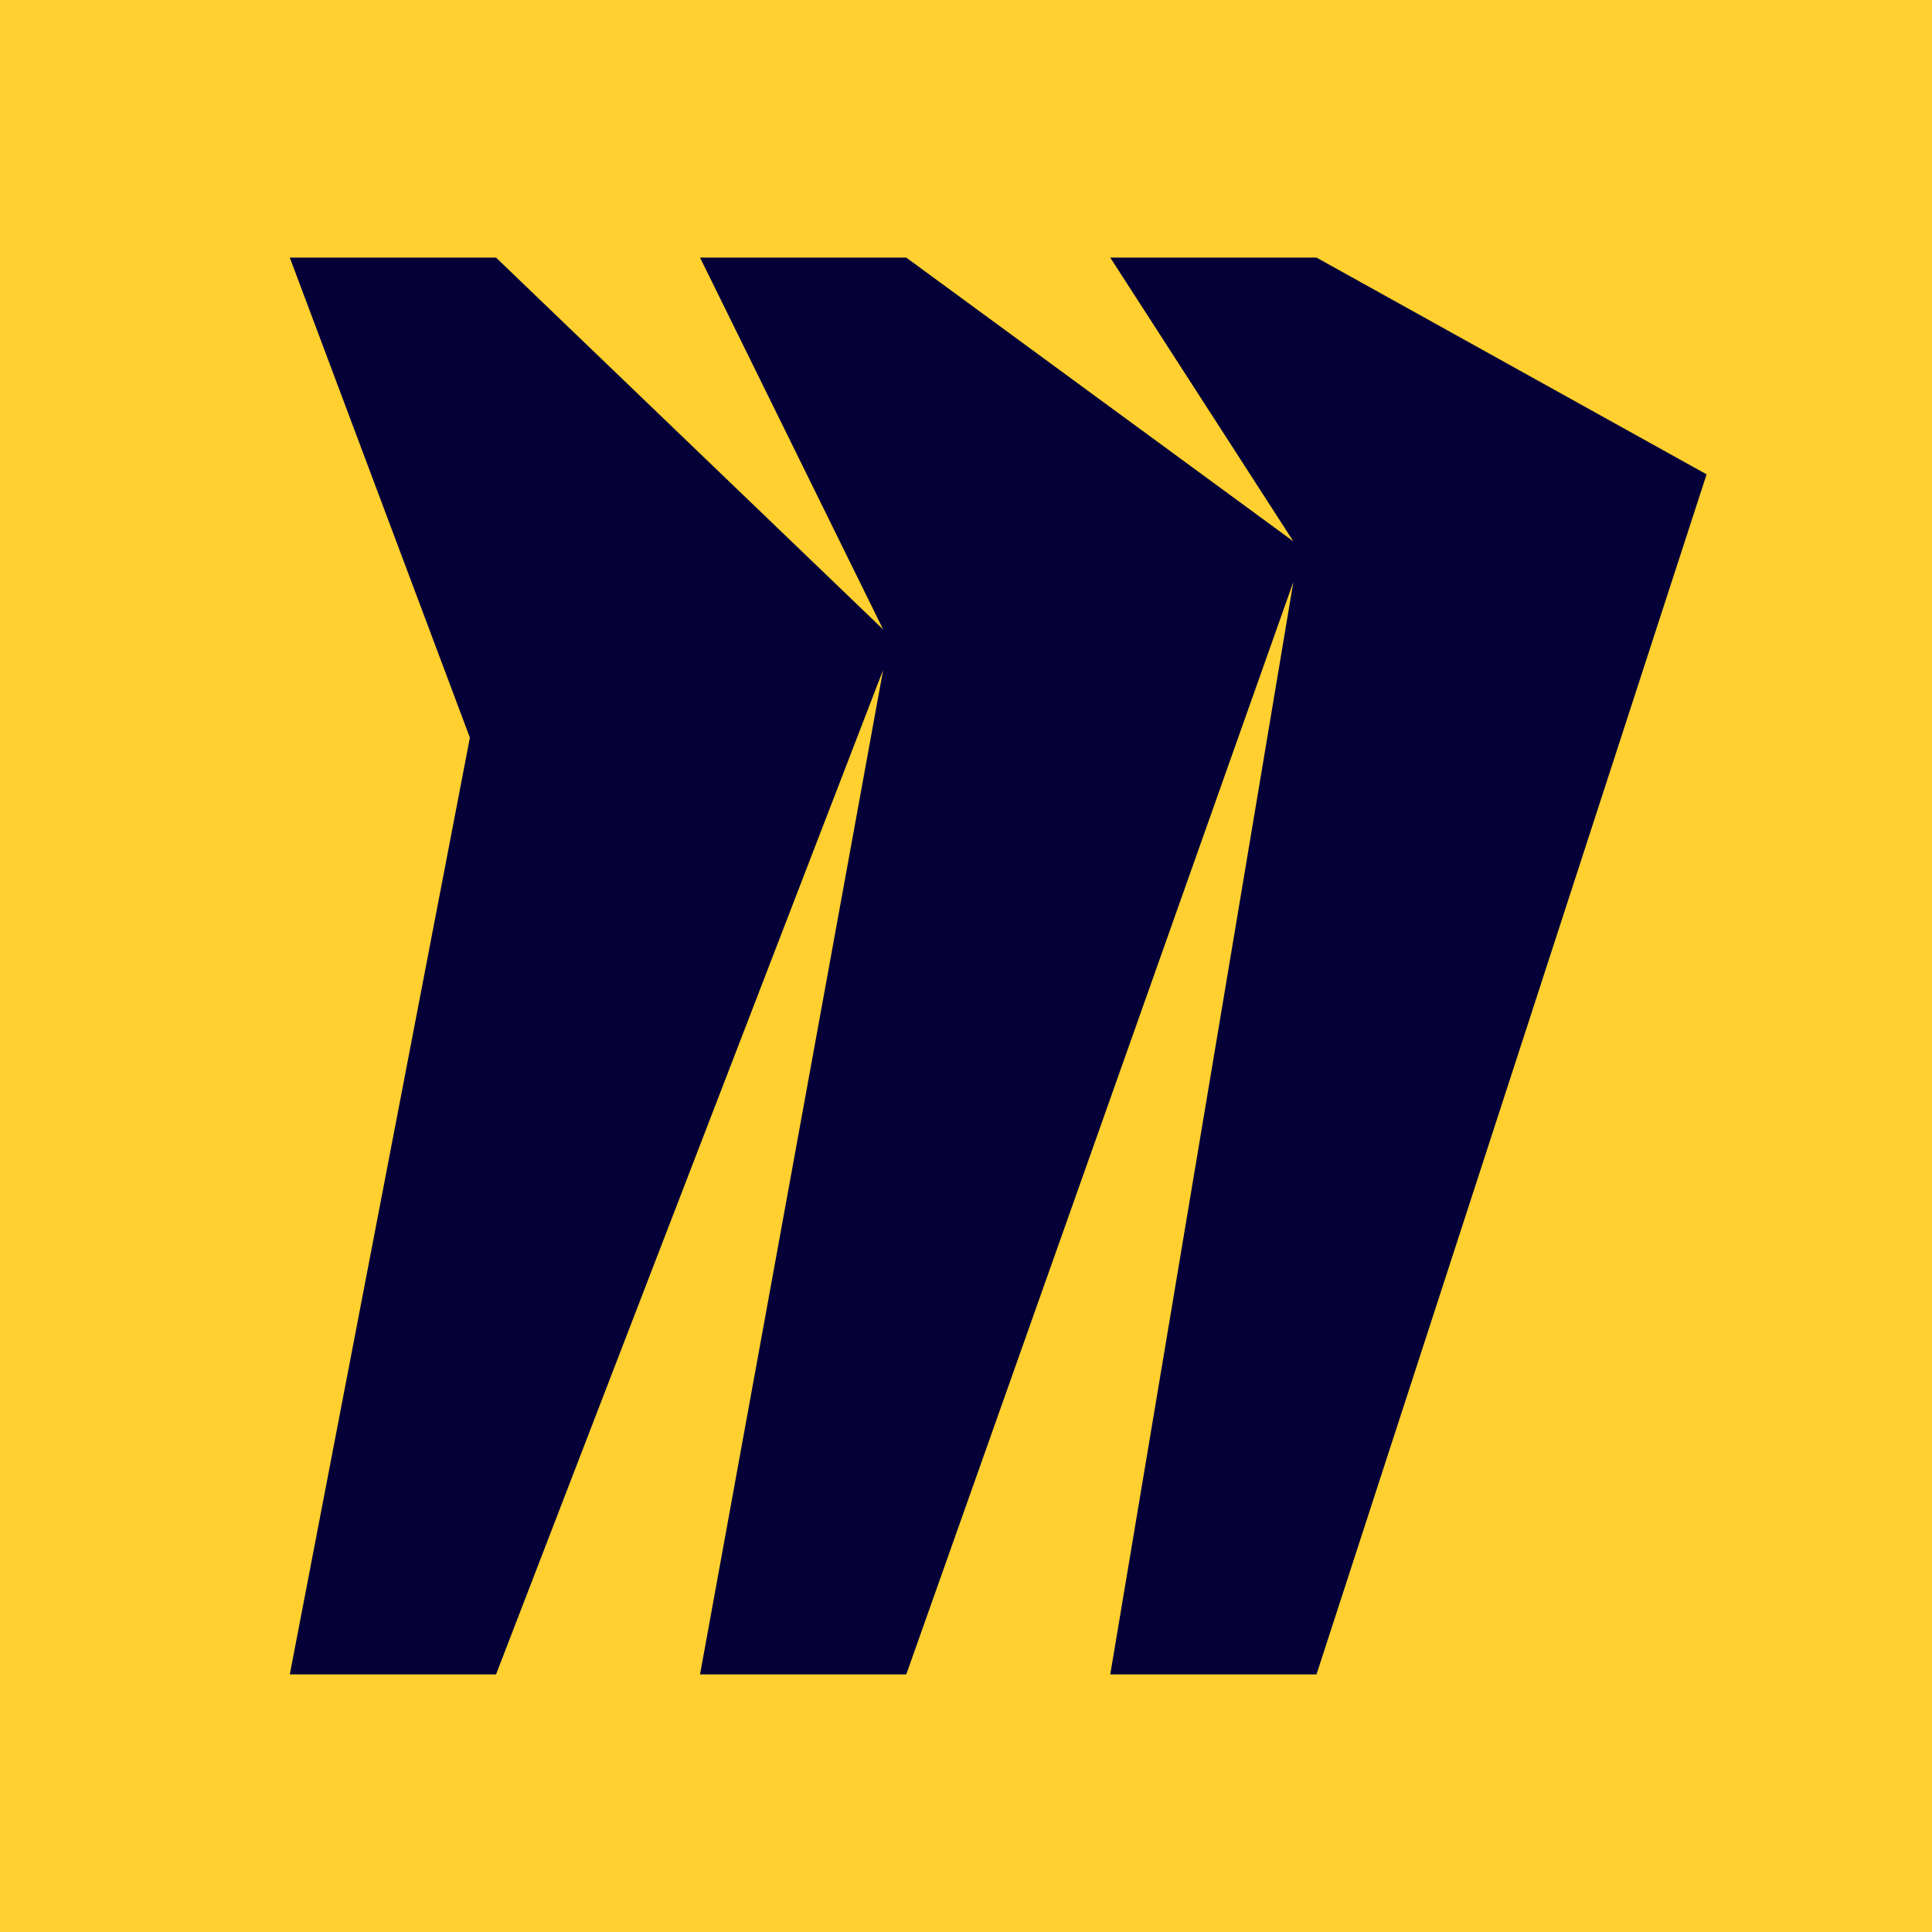
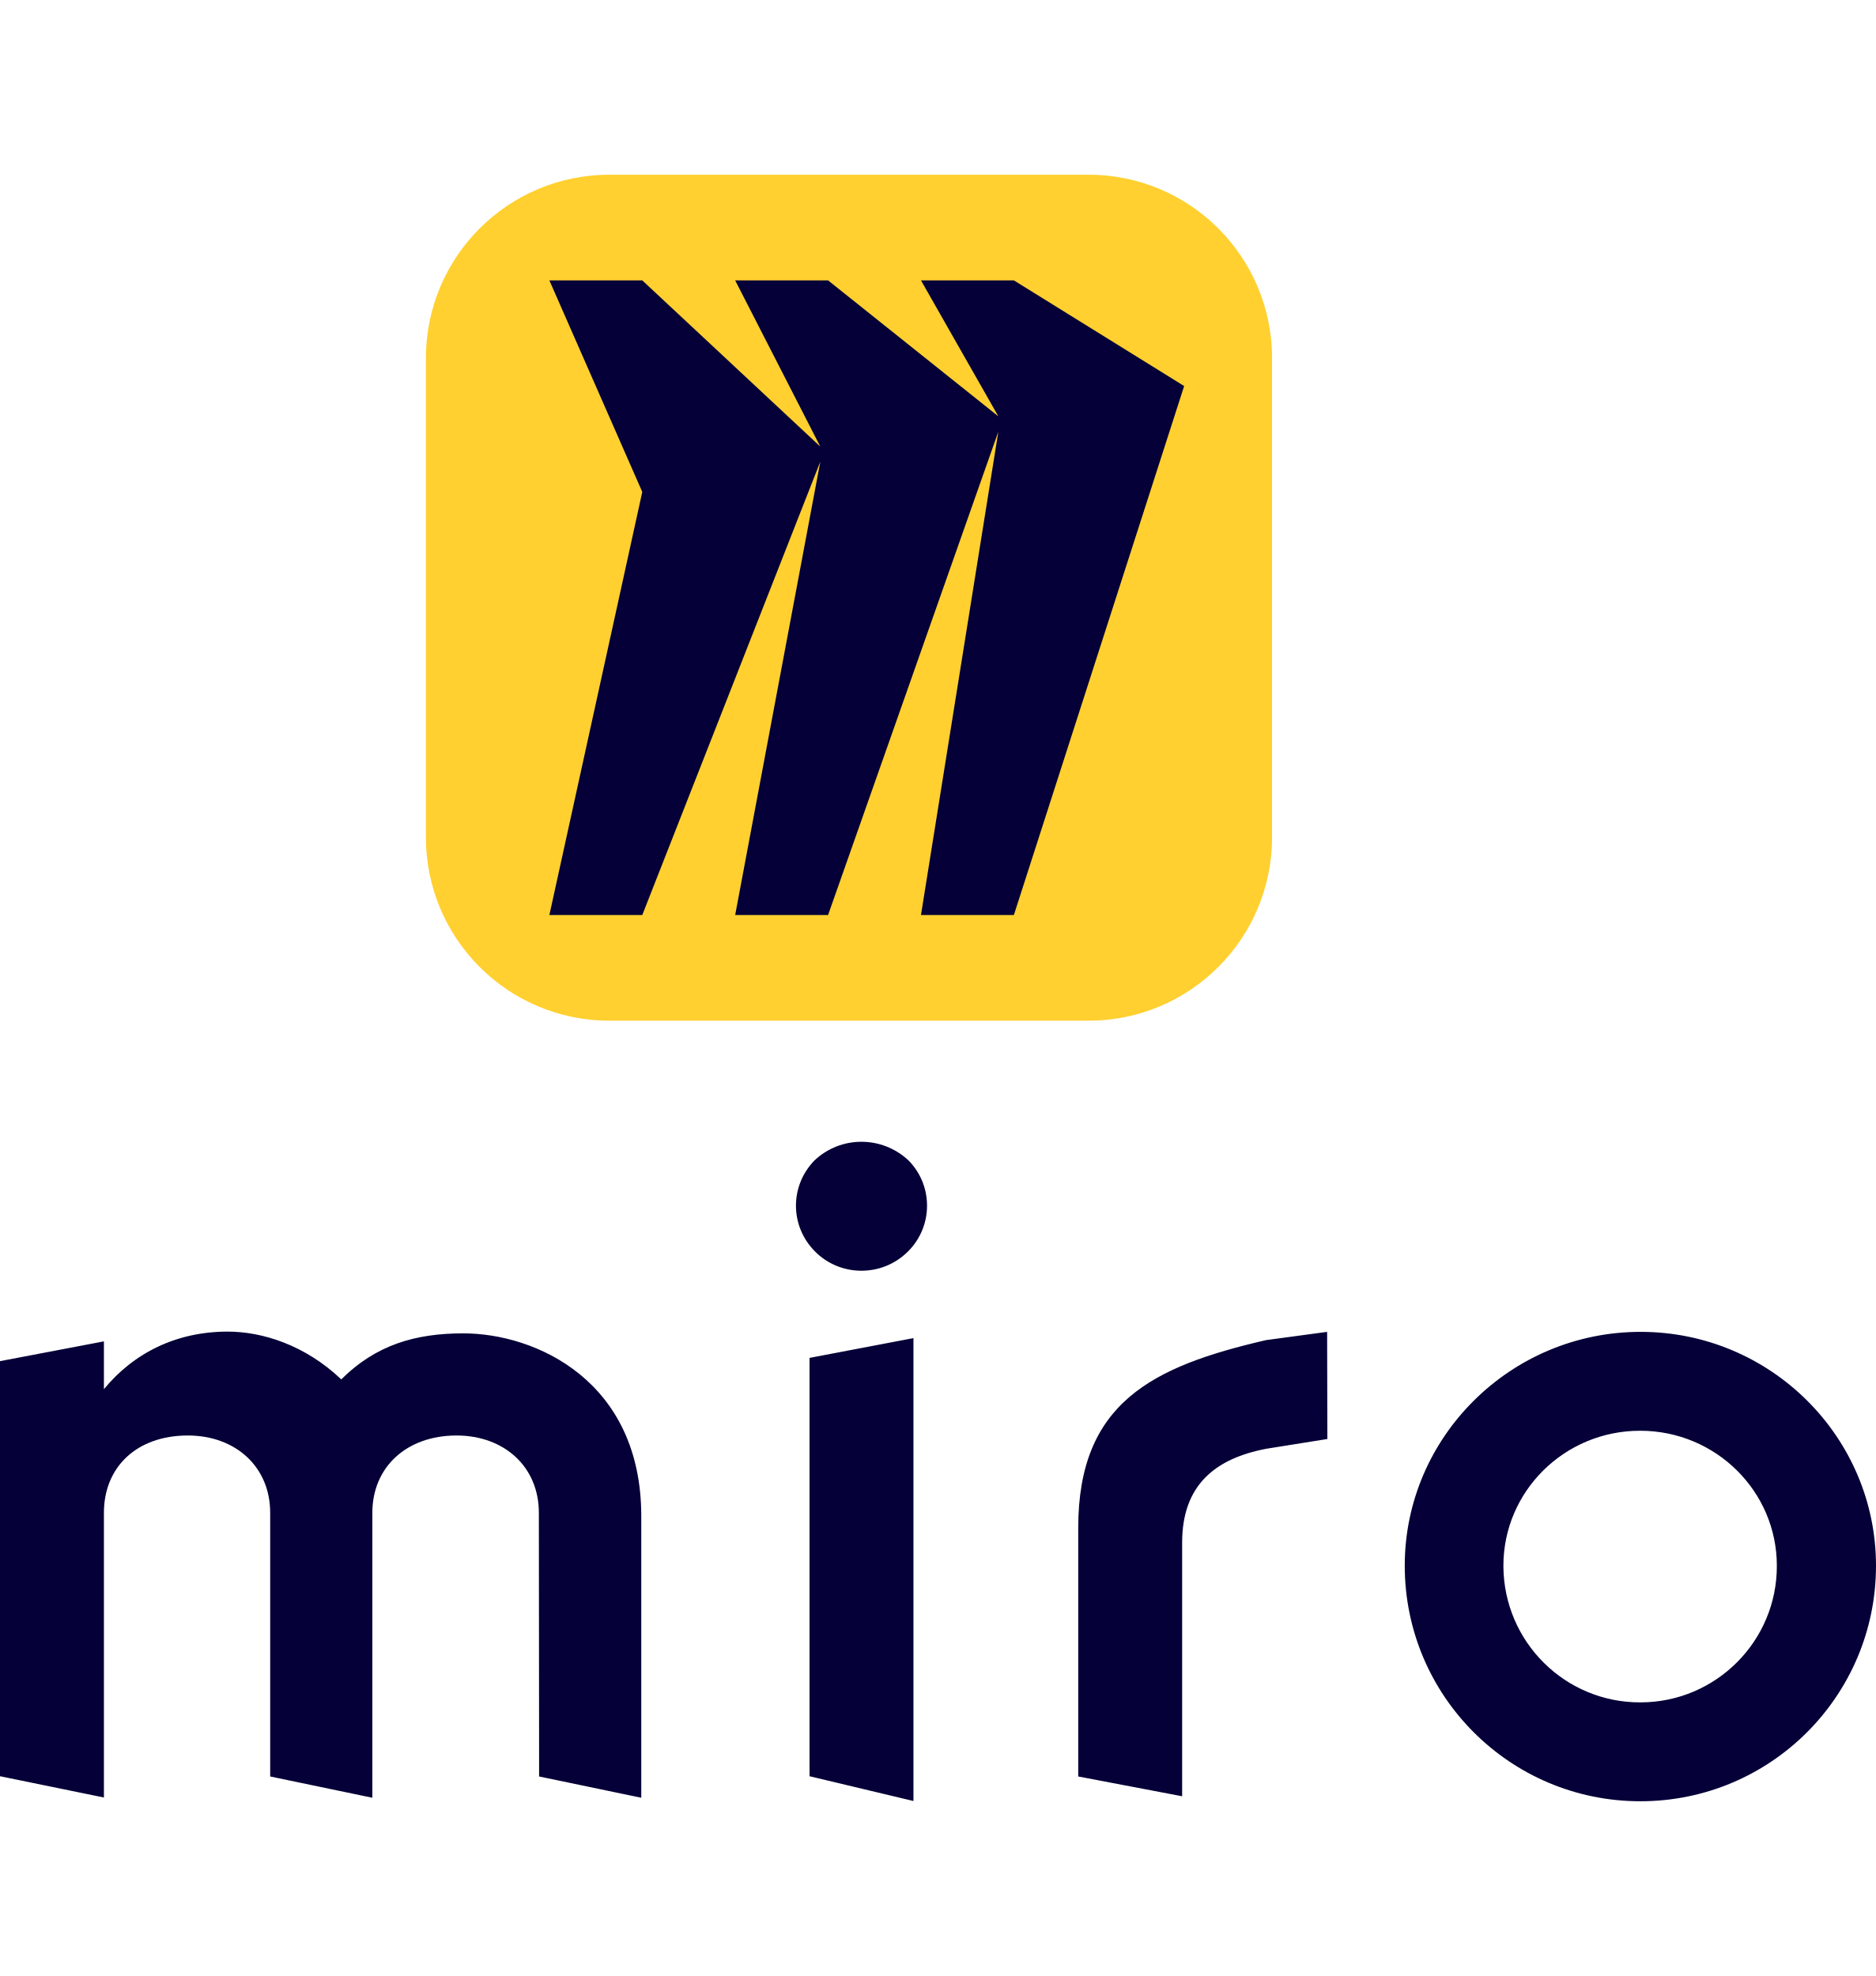
- <svg xmlns="http://www.w3.org/2000/svg" viewBox="0 0 48 48" width="2500" height="2500">
-   <path d="M0 0h48v48H0z" fill="#ffd02f" />
-   <path d="M32.708 6.4h-5.124l4.549 7.05-9.617-7.05h-5.124l4.549 9.238L12.324 6.4H7.2l4.474 11.926L7.2 41.6h5.124l9.617-24.955L17.392 41.6h5.124l9.617-27.142-4.549 27.142h5.124L42.4 11.785z" fill="#050038" />
+ <svg xmlns="http://www.w3.org/2000/svg" height="2500" viewBox="246.9 120.6 749.2 649.7" width="2373">
+   <path clip-rule="evenodd" d="m611.7 770.2-41.5-9.9v-167.1l41.5-7.9zm290.3-39.4c-30.1.1-54.5-24.2-54.7-54.3v-.3c0-29.6 24.3-53.9 54.6-53.9s54.6 24.3 54.6 53.9c.1 30.1-24.3 54.5-54.3 54.6zm94.1-54.6c0 52-42.1 94.1-94.1 94.1s-94.1-42.1-94.1-94.1c0-51.3 42.2-93.4 94.2-93.4s94 42.1 94 93.4zm-533.9 84.2 40.8 8.5v-112.5c0-54-42.1-73-71.1-73-19.1 0-34.9 4.6-48.7 18.4-14.5-13.8-31.6-19.1-45.4-19.1-20.4 0-37.5 8.5-49.4 23v-19.1l-41.5 7.9v165.8l41.5 8.5v-113.7c0-18.4 13.2-30.9 33.5-30.9 19.1 0 32.9 12.5 32.9 30.9v105.3l40.8 8.5v-113.8c0-18.4 13.8-30.9 33.6-30.9 19.1 0 32.9 12.5 32.9 30.9zm314.7-177.6-24.4 3.3c-45.4 10.5-75 25-75 75v99.3l41.5 7.9v-101.3c0-23 13.2-33.6 33.6-37.5l24.4-3.9zm-204.7-68.5c-9.9 10.1-9.9 26.1 0 36.2 10.1 10.4 26.8 10.5 37.1.4l.4-.4c9.9-10 9.9-26.2 0-36.2-10.6-9.9-27-9.9-37.5 0z" fill="#050038" fill-rule="evenodd" />
+   <path d="m490.2 120.6h191.5c40.4 0 73.2 32.8 73.2 73.2v191.5c0 40.4-32.8 73.2-73.2 73.2h-191.5c-40.4 0-73.2-32.8-73.2-73.2v-191.5c0-40.4 32.8-73.2 73.2-73.2z" fill="#ffd02f" />
+   <path d="m651.8 162.8h-37.1l30.9 54.3-68-54.3h-37.1l34 66.4-71.1-66.4h-37.1l37.1 84.5-37.1 169h37.1l71.1-181.1-34 181.1h37.1l68-193.1-30.9 193.1h37.1l68-211.3z" fill="#050038" />
</svg>
